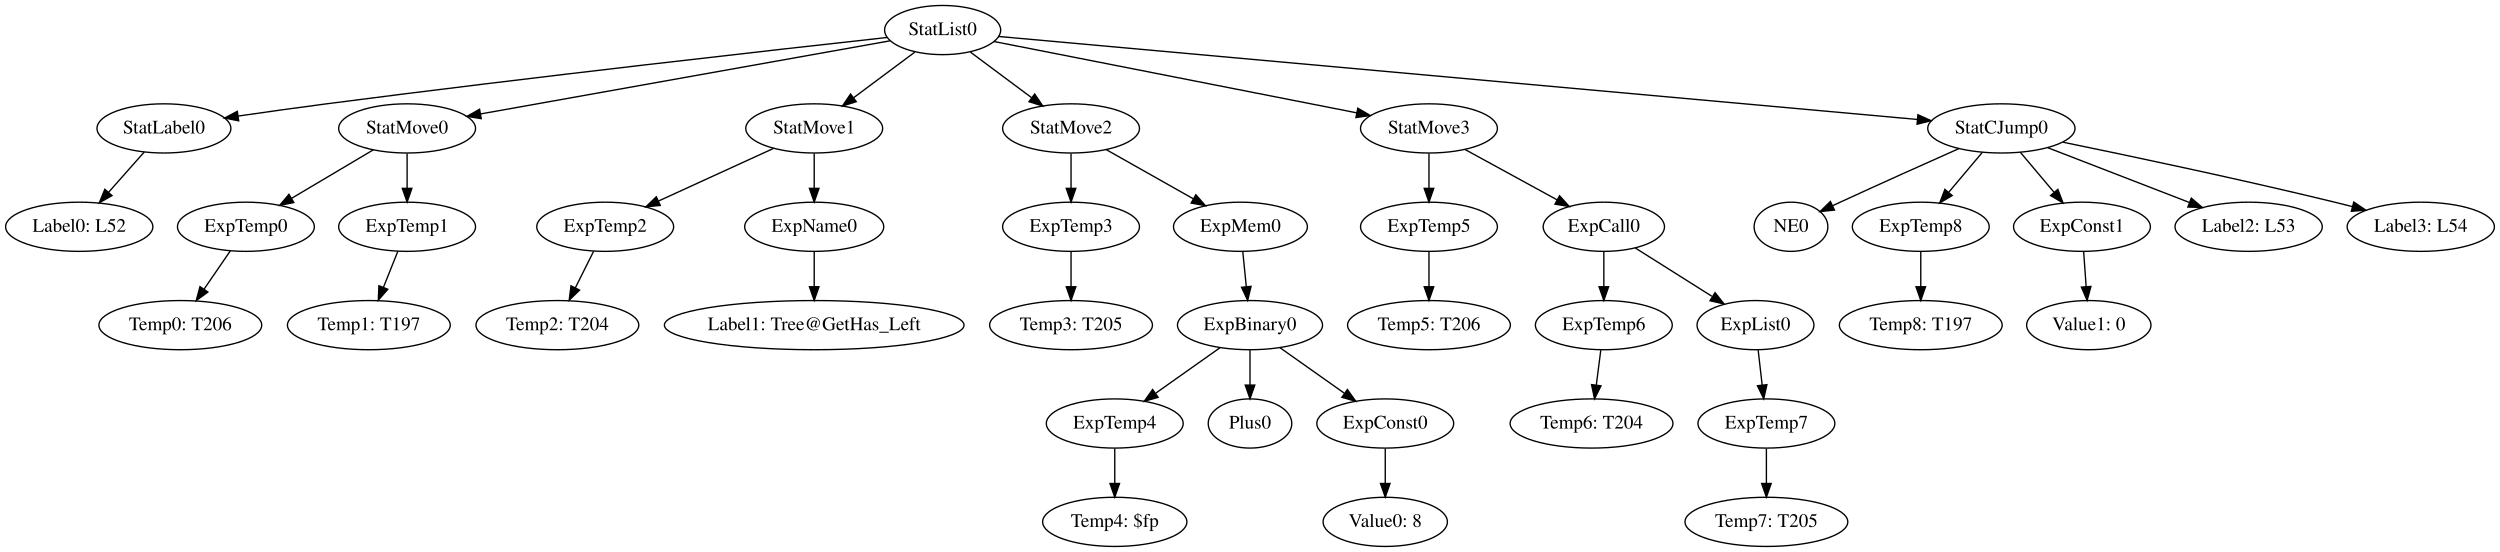
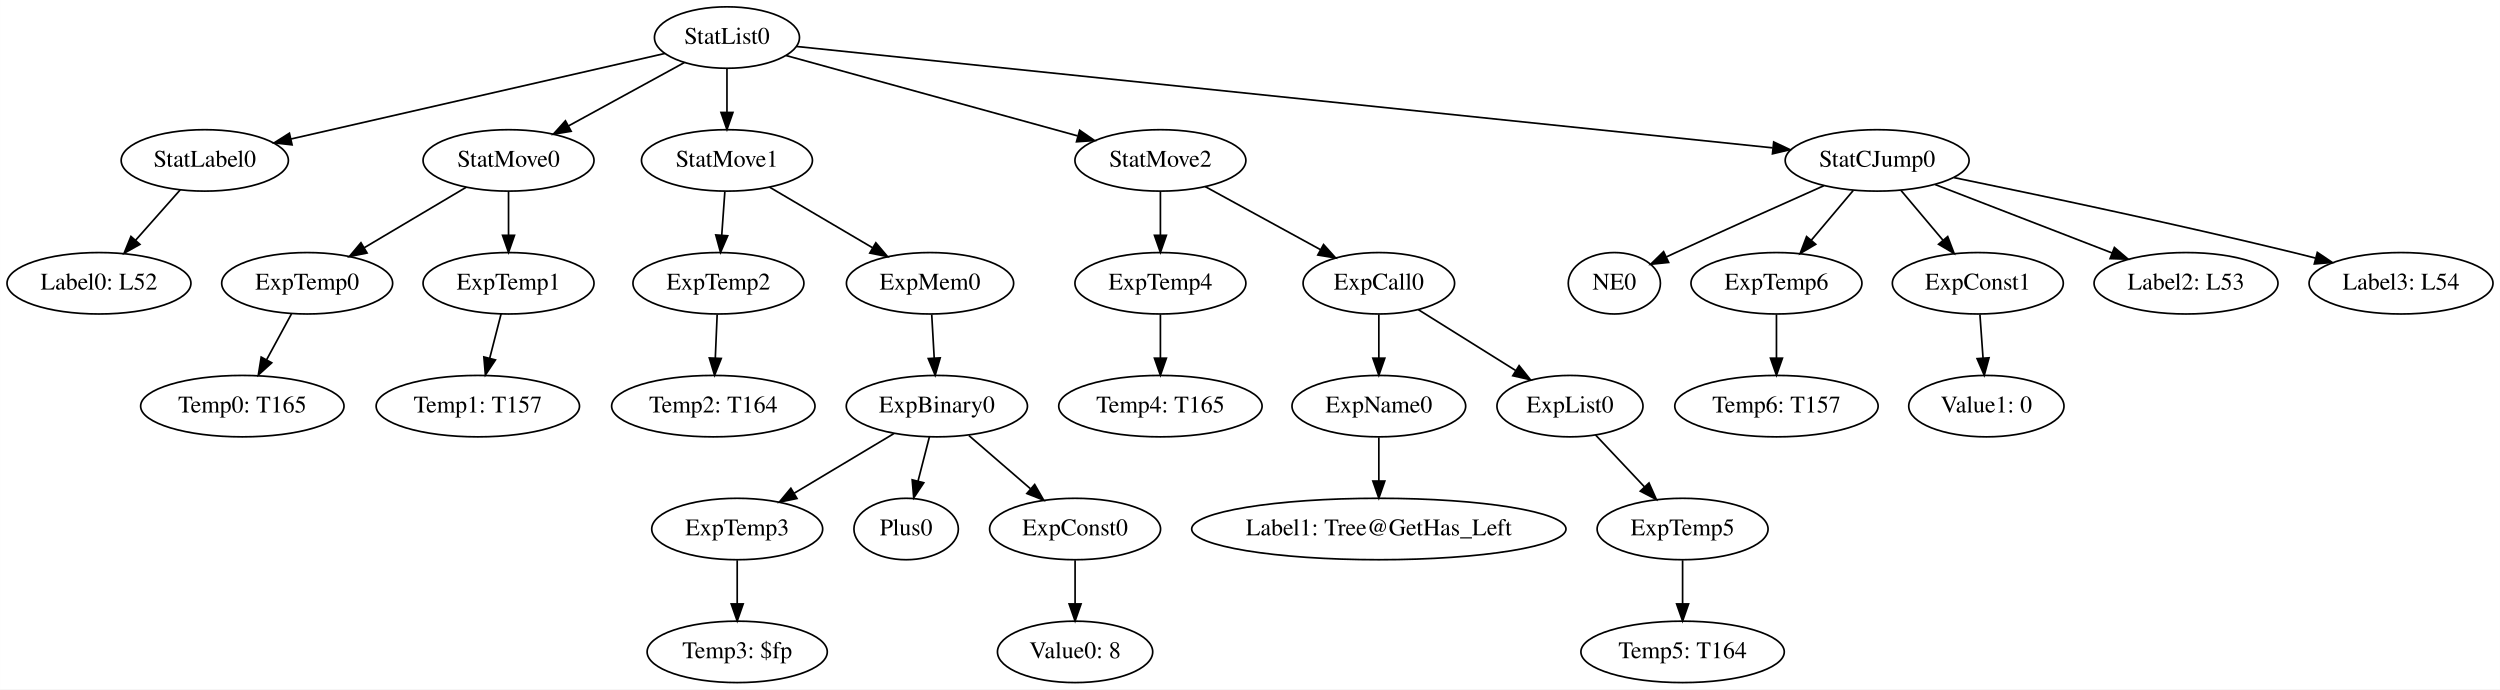
- <svg xmlns="http://www.w3.org/2000/svg" width="1830pt" height="404pt" viewBox="0.00 0.00 1829.89 404.00">
+ <svg xmlns="http://www.w3.org/2000/svg" width="1465pt" height="404pt" viewBox="0.00 0.00 1464.89 404.00">
  <g id="graph0" class="graph" transform="scale(1 1) rotate(0) translate(4 400)">
-     <polygon fill="white" stroke="none" points="-4,4 -4,-400 1825.89,-400 1825.89,4 -4,4" />
+     <polygon fill="white" stroke="none" points="-4,4 -4,-400 1460.89,-400 1460.89,4 -4,4" />
    <g id="node1" class="node">
-       <ellipse fill="none" stroke="black" cx="1519.95" cy="-234" rx="50.091" ry="18" />
-       <text text-anchor="middle" x="1519.95" y="-230.3" font-family="Times,serif" font-size="14.00">ExpConst1</text>
+       <ellipse fill="none" stroke="black" cx="1036.95" cy="-234" rx="50.091" ry="18" />
+       <text text-anchor="middle" x="1036.95" y="-230.3" font-family="Times,serif" font-size="14.00">ExpTemp6</text>
    </g>
    <g id="node2" class="node">
-       <ellipse fill="none" stroke="black" cx="1524.95" cy="-162" rx="45.492" ry="18" />
-       <text text-anchor="middle" x="1524.95" y="-158.3" font-family="Times,serif" font-size="14.00">Value1: 0</text>
+       <ellipse fill="none" stroke="black" cx="1036.95" cy="-162" rx="59.59" ry="18" />
+       <text text-anchor="middle" x="1036.95" y="-158.3" font-family="Times,serif" font-size="14.00">Temp6: T157</text>
    </g>
    <g id="edge1" class="edge">
-       <path fill="none" stroke="black" d="M1521.18,-215.697C1521.73,-207.983 1522.39,-198.712 1523.01,-190.112" />
-       <polygon fill="black" stroke="black" points="1526.5,-190.328 1523.72,-180.104 1519.52,-189.83 1526.5,-190.328" />
+       <path fill="none" stroke="black" d="M1036.95,-215.697C1036.95,-207.983 1036.95,-198.712 1036.95,-190.112" />
+       <polygon fill="black" stroke="black" points="1040.45,-190.104 1036.95,-180.104 1033.45,-190.104 1040.45,-190.104" />
    </g>
    <g id="node3" class="node">
-       <ellipse fill="none" stroke="black" cx="591.945" cy="-234" rx="50.892" ry="18" />
-       <text text-anchor="middle" x="591.945" y="-230.3" font-family="Times,serif" font-size="14.00">ExpName0</text>
+       <ellipse fill="none" stroke="black" cx="1095.95" cy="-306" rx="53.891" ry="18" />
+       <text text-anchor="middle" x="1095.95" y="-302.3" font-family="Times,serif" font-size="14.00">StatCJump0</text>
+     </g>
+     <g id="edge3" class="edge">
+       <path fill="none" stroke="black" d="M1081.96,-288.411C1074.62,-279.693 1065.47,-268.845 1057.35,-259.208" />
+       <polygon fill="black" stroke="black" points="1059.95,-256.861 1050.83,-251.47 1054.6,-261.372 1059.95,-256.861" />
    </g>
    <g id="node4" class="node">
-       <ellipse fill="none" stroke="black" cx="591.945" cy="-162" rx="109.681" ry="18" />
-       <text text-anchor="middle" x="591.945" y="-158.3" font-family="Times,serif" font-size="14.00">Label1: Tree@GetHas_Left</text>
+       <ellipse fill="none" stroke="black" cx="941.945" cy="-234" rx="27" ry="18" />
+       <text text-anchor="middle" x="941.945" y="-230.3" font-family="Times,serif" font-size="14.00">NE0</text>
    </g>
    <g id="edge2" class="edge">
-       <path fill="none" stroke="black" d="M591.945,-215.697C591.945,-207.983 591.945,-198.712 591.945,-190.112" />
-       <polygon fill="black" stroke="black" points="595.445,-190.104 591.945,-180.104 588.445,-190.104 595.445,-190.104" />
+       <path fill="none" stroke="black" d="M1064.82,-291.212C1040.98,-280.608 1007.32,-265.53 977.945,-252 976.156,-251.176 974.319,-250.324 972.467,-249.462" />
+       <polygon fill="black" stroke="black" points="973.774,-246.21 963.234,-245.135 970.804,-252.548 973.774,-246.21" />
    </g>
    <g id="node5" class="node">
-       <ellipse fill="none" stroke="black" cx="779.945" cy="-306" rx="50.091" ry="18" />
-       <text text-anchor="middle" x="779.945" y="-302.3" font-family="Times,serif" font-size="14.00">StatMove2</text>
+       <ellipse fill="none" stroke="black" cx="1154.95" cy="-234" rx="50.091" ry="18" />
+       <text text-anchor="middle" x="1154.95" y="-230.3" font-family="Times,serif" font-size="14.00">ExpConst1</text>
+     </g>
+     <g id="edge4" class="edge">
+       <path fill="none" stroke="black" d="M1109.93,-288.411C1117.28,-279.693 1126.42,-268.845 1134.54,-259.208" />
+       <polygon fill="black" stroke="black" points="1137.29,-261.372 1141.06,-251.47 1131.94,-256.861 1137.29,-261.372" />
    </g>
    <g id="node6" class="node">
-       <ellipse fill="none" stroke="black" cx="779.945" cy="-234" rx="50.091" ry="18" />
-       <text text-anchor="middle" x="779.945" y="-230.3" font-family="Times,serif" font-size="14.00">ExpTemp3</text>
-     </g>
-     <g id="edge3" class="edge">
-       <path fill="none" stroke="black" d="M779.945,-287.697C779.945,-279.983 779.945,-270.712 779.945,-262.112" />
-       <polygon fill="black" stroke="black" points="783.445,-262.104 779.945,-252.104 776.445,-262.104 783.445,-262.104" />
+       <ellipse fill="none" stroke="black" cx="1276.95" cy="-234" rx="53.891" ry="18" />
+       <text text-anchor="middle" x="1276.95" y="-230.3" font-family="Times,serif" font-size="14.00">Label2: L53</text>
+     </g>
+     <g id="edge5" class="edge">
+       <path fill="none" stroke="black" d="M1129.99,-291.834C1159.32,-280.492 1201.81,-264.057 1233.57,-251.776" />
+       <polygon fill="black" stroke="black" points="1234.99,-254.979 1243.05,-248.107 1232.46,-248.45 1234.99,-254.979" />
    </g>
    <g id="node7" class="node">
-       <ellipse fill="none" stroke="black" cx="903.945" cy="-234" rx="48.993" ry="18" />
-       <text text-anchor="middle" x="903.945" y="-230.3" font-family="Times,serif" font-size="14.00">ExpMem0</text>
-     </g>
-     <g id="edge4" class="edge">
-       <path fill="none" stroke="black" d="M805.638,-290.496C824.093,-280.078 849.175,-265.919 869.384,-254.51" />
-       <polygon fill="black" stroke="black" points="871.298,-257.449 878.285,-249.485 867.856,-251.354 871.298,-257.449" />
+       <ellipse fill="none" stroke="black" cx="1402.95" cy="-234" rx="53.891" ry="18" />
+       <text text-anchor="middle" x="1402.95" y="-230.3" font-family="Times,serif" font-size="14.00">Label3: L54</text>
+     </g>
+     <g id="edge6" class="edge">
+       <path fill="none" stroke="black" d="M1141.07,-295.898C1190.16,-285.834 1270.87,-268.811 1339.95,-252 1344.09,-250.99 1348.39,-249.91 1352.69,-248.801" />
+       <polygon fill="black" stroke="black" points="1353.9,-252.101 1362.69,-246.181 1352.13,-245.329 1353.9,-252.101" />
+     </g>
+     <g id="node35" class="node">
+       <ellipse fill="none" stroke="black" cx="1159.95" cy="-162" rx="45.492" ry="18" />
+       <text text-anchor="middle" x="1159.95" y="-158.3" font-family="Times,serif" font-size="14.00">Value1: 0</text>
+     </g>
+     <g id="edge32" class="edge">
+       <path fill="none" stroke="black" d="M1156.18,-215.697C1156.73,-207.983 1157.39,-198.712 1158.01,-190.112" />
+       <polygon fill="black" stroke="black" points="1161.5,-190.328 1158.72,-180.104 1154.52,-189.83 1161.5,-190.328" />
+     </g>
+     <g id="node8" class="node">
+       <ellipse fill="none" stroke="black" cx="915.945" cy="-162" rx="42.793" ry="18" />
+       <text text-anchor="middle" x="915.945" y="-158.3" font-family="Times,serif" font-size="14.00">ExpList0</text>
+     </g>
+     <g id="node9" class="node">
+       <ellipse fill="none" stroke="black" cx="981.945" cy="-90" rx="50.091" ry="18" />
+       <text text-anchor="middle" x="981.945" y="-86.3" font-family="Times,serif" font-size="14.00">ExpTemp5</text>
+     </g>
+     <g id="edge7" class="edge">
+       <path fill="none" stroke="black" d="M930.922,-145.116C939.408,-136.116 950.188,-124.682 959.65,-114.646" />
+       <polygon fill="black" stroke="black" points="962.256,-116.984 966.57,-107.307 957.163,-112.182 962.256,-116.984" />
    </g>
    <g id="node10" class="node">
-       <ellipse fill="none" stroke="black" cx="779.945" cy="-162" rx="59.59" ry="18" />
-       <text text-anchor="middle" x="779.945" y="-158.3" font-family="Times,serif" font-size="14.00">Temp3: T205</text>
-     </g>
-     <g id="edge6" class="edge">
-       <path fill="none" stroke="black" d="M779.945,-215.697C779.945,-207.983 779.945,-198.712 779.945,-190.112" />
-       <polygon fill="black" stroke="black" points="783.445,-190.104 779.945,-180.104 776.445,-190.104 783.445,-190.104" />
-     </g>
-     <g id="node28" class="node">
-       <ellipse fill="none" stroke="black" cx="910.945" cy="-162" rx="53.091" ry="18" />
-       <text text-anchor="middle" x="910.945" y="-158.3" font-family="Times,serif" font-size="14.00">ExpBinary0</text>
-     </g>
-     <g id="edge25" class="edge">
-       <path fill="none" stroke="black" d="M905.676,-215.697C906.447,-207.983 907.374,-198.712 908.234,-190.112" />
-       <polygon fill="black" stroke="black" points="911.722,-190.403 909.235,-180.104 904.757,-189.706 911.722,-190.403" />
-     </g>
-     <g id="node8" class="node">
-       <ellipse fill="none" stroke="black" cx="438.945" cy="-234" rx="50.091" ry="18" />
-       <text text-anchor="middle" x="438.945" y="-230.3" font-family="Times,serif" font-size="14.00">ExpTemp2</text>
-     </g>
-     <g id="node9" class="node">
-       <ellipse fill="none" stroke="black" cx="403.945" cy="-162" rx="59.59" ry="18" />
-       <text text-anchor="middle" x="403.945" y="-158.3" font-family="Times,serif" font-size="14.00">Temp2: T204</text>
-     </g>
-     <g id="edge5" class="edge">
-       <path fill="none" stroke="black" d="M430.473,-216.055C426.449,-208.007 421.548,-198.205 417.058,-189.226" />
-       <polygon fill="black" stroke="black" points="420.186,-187.654 412.583,-180.275 413.925,-190.785 420.186,-187.654" />
+       <ellipse fill="none" stroke="black" cx="981.945" cy="-18" rx="59.59" ry="18" />
+       <text text-anchor="middle" x="981.945" y="-14.3" font-family="Times,serif" font-size="14.00">Temp5: T164</text>
+     </g>
+     <g id="edge8" class="edge">
+       <path fill="none" stroke="black" d="M981.945,-71.697C981.945,-63.983 981.945,-54.712 981.945,-46.112" />
+       <polygon fill="black" stroke="black" points="985.445,-46.104 981.945,-36.104 978.445,-46.104 985.445,-46.104" />
    </g>
    <g id="node11" class="node">
-       <ellipse fill="none" stroke="black" cx="115.945" cy="-306" rx="48.993" ry="18" />
-       <text text-anchor="middle" x="115.945" y="-302.3" font-family="Times,serif" font-size="14.00">StatLabel0</text>
+       <ellipse fill="none" stroke="black" cx="803.945" cy="-162" rx="50.892" ry="18" />
+       <text text-anchor="middle" x="803.945" y="-158.3" font-family="Times,serif" font-size="14.00">ExpName0</text>
    </g>
    <g id="node12" class="node">
-       <ellipse fill="none" stroke="black" cx="53.945" cy="-234" rx="53.891" ry="18" />
-       <text text-anchor="middle" x="53.945" y="-230.3" font-family="Times,serif" font-size="14.00">Label0: L52</text>
-     </g>
-     <g id="edge7" class="edge">
-       <path fill="none" stroke="black" d="M101.565,-288.765C93.775,-279.969 83.996,-268.928 75.33,-259.144" />
-       <polygon fill="black" stroke="black" points="77.928,-256.799 68.678,-251.633 72.688,-261.44 77.928,-256.799" />
+       <ellipse fill="none" stroke="black" cx="803.945" cy="-90" rx="109.681" ry="18" />
+       <text text-anchor="middle" x="803.945" y="-86.3" font-family="Times,serif" font-size="14.00">Label1: Tree@GetHas_Left</text>
+     </g>
+     <g id="edge9" class="edge">
+       <path fill="none" stroke="black" d="M803.945,-143.697C803.945,-135.983 803.945,-126.712 803.945,-118.112" />
+       <polygon fill="black" stroke="black" points="807.445,-118.104 803.945,-108.104 800.445,-118.104 807.445,-118.104" />
    </g>
    <g id="node13" class="node">
-       <ellipse fill="none" stroke="black" cx="685.945" cy="-378" rx="42.494" ry="18" />
-       <text text-anchor="middle" x="685.945" y="-374.3" font-family="Times,serif" font-size="14.00">StatList0</text>
+       <ellipse fill="none" stroke="black" cx="803.945" cy="-234" rx="44.393" ry="18" />
+       <text text-anchor="middle" x="803.945" y="-230.3" font-family="Times,serif" font-size="14.00">ExpCall0</text>
    </g>
    <g id="edge11" class="edge">
-       <path fill="none" stroke="black" d="M706.342,-361.811C719.432,-352.063 736.627,-339.258 751.105,-328.477" />
-       <polygon fill="black" stroke="black" points="753.334,-331.181 759.264,-322.401 749.153,-325.567 753.334,-331.181" />
-     </g>
-     <g id="edge8" class="edge">
-       <path fill="none" stroke="black" d="M645.476,-372.586C566.476,-363.895 386.219,-343.691 234.945,-324 213.789,-321.246 190.553,-317.981 170.272,-315.052" />
-       <polygon fill="black" stroke="black" points="170.669,-311.573 160.27,-313.6 169.664,-318.5 170.669,-311.573" />
+       <path fill="none" stroke="black" d="M827.152,-218.496C843.671,-208.172 866.067,-194.174 884.234,-182.819" />
+       <polygon fill="black" stroke="black" points="886.143,-185.753 892.768,-177.485 882.433,-179.818 886.143,-185.753" />
+     </g>
+     <g id="edge10" class="edge">
+       <path fill="none" stroke="black" d="M803.945,-215.697C803.945,-207.983 803.945,-198.712 803.945,-190.112" />
+       <polygon fill="black" stroke="black" points="807.445,-190.104 803.945,-180.104 800.445,-190.104 807.445,-190.104" />
    </g>
    <g id="node14" class="node">
+       <ellipse fill="none" stroke="black" cx="675.945" cy="-234" rx="50.091" ry="18" />
+       <text text-anchor="middle" x="675.945" y="-230.3" font-family="Times,serif" font-size="14.00">ExpTemp4</text>
+     </g>
+     <g id="node15" class="node">
+       <ellipse fill="none" stroke="black" cx="675.945" cy="-162" rx="59.59" ry="18" />
+       <text text-anchor="middle" x="675.945" y="-158.3" font-family="Times,serif" font-size="14.00">Temp4: T165</text>
+     </g>
+     <g id="edge12" class="edge">
+       <path fill="none" stroke="black" d="M675.945,-215.697C675.945,-207.983 675.945,-198.712 675.945,-190.112" />
+       <polygon fill="black" stroke="black" points="679.445,-190.104 675.945,-180.104 672.445,-190.104 679.445,-190.104" />
+     </g>
+     <g id="node16" class="node">
+       <ellipse fill="none" stroke="black" cx="540.945" cy="-234" rx="48.993" ry="18" />
+       <text text-anchor="middle" x="540.945" y="-230.3" font-family="Times,serif" font-size="14.00">ExpMem0</text>
+     </g>
+     <g id="node17" class="node">
+       <ellipse fill="none" stroke="black" cx="544.945" cy="-162" rx="53.091" ry="18" />
+       <text text-anchor="middle" x="544.945" y="-158.3" font-family="Times,serif" font-size="14.00">ExpBinary0</text>
+     </g>
+     <g id="edge13" class="edge">
+       <path fill="none" stroke="black" d="M541.934,-215.697C542.375,-207.983 542.905,-198.712 543.396,-190.112" />
+       <polygon fill="black" stroke="black" points="546.892,-190.288 543.968,-180.104 539.903,-189.888 546.892,-190.288" />
+     </g>
+     <g id="node21" class="node">
+       <ellipse fill="none" stroke="black" cx="427.945" cy="-90" rx="50.091" ry="18" />
+       <text text-anchor="middle" x="427.945" y="-86.3" font-family="Times,serif" font-size="14.00">ExpTemp3</text>
+     </g>
+     <g id="edge16" class="edge">
+       <path fill="none" stroke="black" d="M519.846,-145.983C502.766,-135.764 479.973,-122.128 461.36,-110.992" />
+       <polygon fill="black" stroke="black" points="462.98,-107.882 452.602,-105.752 459.386,-113.889 462.98,-107.882" />
+     </g>
+     <g id="node22" class="node">
+       <ellipse fill="none" stroke="black" cx="526.945" cy="-90" rx="30.595" ry="18" />
+       <text text-anchor="middle" x="526.945" y="-86.3" font-family="Times,serif" font-size="14.00">Plus0</text>
+     </g>
+     <g id="edge17" class="edge">
+       <path fill="none" stroke="black" d="M540.588,-144.055C538.584,-136.261 536.157,-126.822 533.908,-118.079" />
+       <polygon fill="black" stroke="black" points="537.268,-117.089 531.387,-108.275 530.488,-118.832 537.268,-117.089" />
+     </g>
+     <g id="node23" class="node">
+       <ellipse fill="none" stroke="black" cx="625.945" cy="-90" rx="50.091" ry="18" />
+       <text text-anchor="middle" x="625.945" y="-86.3" font-family="Times,serif" font-size="14.00">ExpConst0</text>
+     </g>
+     <g id="edge18" class="edge">
+       <path fill="none" stroke="black" d="M563.732,-144.765C574.44,-135.511 588.023,-123.772 599.764,-113.626" />
+       <polygon fill="black" stroke="black" points="602.262,-116.093 607.54,-106.906 597.685,-110.796 602.262,-116.093" />
+     </g>
+     <g id="node18" class="node">
      <ellipse fill="none" stroke="black" cx="293.945" cy="-306" rx="50.091" ry="18" />
      <text text-anchor="middle" x="293.945" y="-302.3" font-family="Times,serif" font-size="14.00">StatMove0</text>
    </g>
-     <g id="edge9" class="edge">
-       <path fill="none" stroke="black" d="M647.645,-370.161C577.44,-357.624 427.993,-330.937 347.669,-316.594" />
-       <polygon fill="black" stroke="black" points="348.213,-313.135 337.754,-314.823 346.983,-320.026 348.213,-313.135" />
-     </g>
-     <g id="node15" class="node">
-       <ellipse fill="none" stroke="black" cx="591.945" cy="-306" rx="50.091" ry="18" />
-       <text text-anchor="middle" x="591.945" y="-302.3" font-family="Times,serif" font-size="14.00">StatMove1</text>
-     </g>
-     <g id="edge10" class="edge">
-       <path fill="none" stroke="black" d="M665.549,-361.811C652.459,-352.063 635.264,-339.258 620.786,-328.477" />
-       <polygon fill="black" stroke="black" points="622.738,-325.567 612.627,-322.401 618.557,-331.181 622.738,-325.567" />
-     </g>
-     <g id="node16" class="node">
-       <ellipse fill="none" stroke="black" cx="1041.95" cy="-306" rx="50.091" ry="18" />
-       <text text-anchor="middle" x="1041.95" y="-302.3" font-family="Times,serif" font-size="14.00">StatMove3</text>
-     </g>
-     <g id="edge12" class="edge">
-       <path fill="none" stroke="black" d="M723.371,-369.641C786.967,-357.136 916.293,-331.707 989.093,-317.392" />
-       <polygon fill="black" stroke="black" points="989.84,-320.812 998.977,-315.449 988.49,-313.944 989.84,-320.812" />
-     </g>
-     <g id="node17" class="node">
-       <ellipse fill="none" stroke="black" cx="1460.95" cy="-306" rx="53.891" ry="18" />
-       <text text-anchor="middle" x="1460.95" y="-302.3" font-family="Times,serif" font-size="14.00">StatCJump0</text>
-     </g>
-     <g id="edge13" class="edge">
-       <path fill="none" stroke="black" d="M726.793,-373.311C854.511,-361.775 1246.84,-326.338 1399.38,-312.561" />
-       <polygon fill="black" stroke="black" points="1399.86,-316.031 1409.51,-311.646 1399.23,-309.06 1399.86,-316.031" />
-     </g>
-     <g id="node18" class="node">
+     <g id="node19" class="node">
      <ellipse fill="none" stroke="black" cx="175.945" cy="-234" rx="50.091" ry="18" />
      <text text-anchor="middle" x="175.945" y="-230.3" font-family="Times,serif" font-size="14.00">ExpTemp0</text>
    </g>
-     <g id="edge15" class="edge">
+     <g id="edge14" class="edge">
      <path fill="none" stroke="black" d="M269.209,-290.326C251.823,-280.012 228.363,-266.095 209.322,-254.8" />
      <polygon fill="black" stroke="black" points="211.036,-251.747 200.649,-249.655 207.464,-257.767 211.036,-251.747" />
    </g>
    <g id="node20" class="node">
      <ellipse fill="none" stroke="black" cx="293.945" cy="-234" rx="50.091" ry="18" />
      <text text-anchor="middle" x="293.945" y="-230.3" font-family="Times,serif" font-size="14.00">ExpTemp1</text>
    </g>
-     <g id="edge16" class="edge">
+     <g id="edge15" class="edge">
      <path fill="none" stroke="black" d="M293.945,-287.697C293.945,-279.983 293.945,-270.712 293.945,-262.112" />
      <polygon fill="black" stroke="black" points="297.445,-262.104 293.945,-252.104 290.445,-262.104 297.445,-262.104" />
    </g>
+     <g id="node24" class="node">
+       <ellipse fill="none" stroke="black" cx="137.945" cy="-162" rx="59.59" ry="18" />
+       <text text-anchor="middle" x="137.945" y="-158.3" font-family="Times,serif" font-size="14.00">Temp0: T165</text>
+     </g>
+     <g id="edge19" class="edge">
+       <path fill="none" stroke="black" d="M166.746,-216.055C162.377,-208.007 157.056,-198.205 152.182,-189.226" />
+       <polygon fill="black" stroke="black" points="155.17,-187.394 147.323,-180.275 149.018,-190.734 155.17,-187.394" />
+     </g>
+     <g id="node34" class="node">
+       <ellipse fill="none" stroke="black" cx="275.945" cy="-162" rx="59.59" ry="18" />
+       <text text-anchor="middle" x="275.945" y="-158.3" font-family="Times,serif" font-size="14.00">Temp1: T157</text>
+     </g>
+     <g id="edge31" class="edge">
+       <path fill="none" stroke="black" d="M289.588,-216.055C287.584,-208.261 285.157,-198.822 282.908,-190.079" />
+       <polygon fill="black" stroke="black" points="286.268,-189.089 280.387,-180.275 279.488,-190.832 286.268,-189.089" />
+     </g>
+     <g id="node32" class="node">
+       <ellipse fill="none" stroke="black" cx="427.945" cy="-18" rx="52.791" ry="18" />
+       <text text-anchor="middle" x="427.945" y="-14.3" font-family="Times,serif" font-size="14.00">Temp3: $fp</text>
+     </g>
+     <g id="edge29" class="edge">
+       <path fill="none" stroke="black" d="M427.945,-71.697C427.945,-63.983 427.945,-54.712 427.945,-46.112" />
+       <polygon fill="black" stroke="black" points="431.445,-46.104 427.945,-36.104 424.445,-46.104 431.445,-46.104" />
+     </g>
+     <g id="node33" class="node">
+       <ellipse fill="none" stroke="black" cx="625.945" cy="-18" rx="45.492" ry="18" />
+       <text text-anchor="middle" x="625.945" y="-14.3" font-family="Times,serif" font-size="14.00">Value0: 8</text>
+     </g>
+     <g id="edge30" class="edge">
+       <path fill="none" stroke="black" d="M625.945,-71.697C625.945,-63.983 625.945,-54.712 625.945,-46.112" />
+       <polygon fill="black" stroke="black" points="629.445,-46.104 625.945,-36.104 622.445,-46.104 629.445,-46.104" />
+     </g>
+     <g id="node25" class="node">
+       <ellipse fill="none" stroke="black" cx="421.945" cy="-378" rx="42.494" ry="18" />
+       <text text-anchor="middle" x="421.945" y="-374.3" font-family="Times,serif" font-size="14.00">StatList0</text>
+     </g>
+     <g id="edge24" class="edge">
+       <path fill="none" stroke="black" d="M462.589,-372.779C576.454,-360.953 899.09,-327.445 1034.7,-313.36" />
+       <polygon fill="black" stroke="black" points="1035.33,-316.814 1044.92,-312.3 1034.61,-309.852 1035.33,-316.814" />
+     </g>
+     <g id="edge21" class="edge">
+       <path fill="none" stroke="black" d="M396.962,-363.337C377.609,-352.754 350.559,-337.961 329.034,-326.189" />
+       <polygon fill="black" stroke="black" points="330.639,-323.078 320.186,-321.35 327.28,-329.219 330.639,-323.078" />
+     </g>
+     <g id="node26" class="node">
+       <ellipse fill="none" stroke="black" cx="115.945" cy="-306" rx="48.993" ry="18" />
+       <text text-anchor="middle" x="115.945" y="-302.3" font-family="Times,serif" font-size="14.00">StatLabel0</text>
+     </g>
+     <g id="edge20" class="edge">
+       <path fill="none" stroke="black" d="M385.641,-368.695C331.204,-356.242 228.242,-332.689 166.487,-318.562" />
+       <polygon fill="black" stroke="black" points="167.101,-315.112 156.572,-316.294 165.54,-321.936 167.101,-315.112" />
+     </g>
+     <g id="node27" class="node">
+       <ellipse fill="none" stroke="black" cx="421.945" cy="-306" rx="50.091" ry="18" />
+       <text text-anchor="middle" x="421.945" y="-302.3" font-family="Times,serif" font-size="14.00">StatMove1</text>
+     </g>
+     <g id="edge22" class="edge">
+       <path fill="none" stroke="black" d="M421.945,-359.697C421.945,-351.983 421.945,-342.712 421.945,-334.112" />
+       <polygon fill="black" stroke="black" points="425.445,-334.104 421.945,-324.104 418.445,-334.104 425.445,-334.104" />
+     </g>
+     <g id="node28" class="node">
+       <ellipse fill="none" stroke="black" cx="675.945" cy="-306" rx="50.091" ry="18" />
+       <text text-anchor="middle" x="675.945" y="-302.3" font-family="Times,serif" font-size="14.00">StatMove2</text>
+     </g>
+     <g id="edge23" class="edge">
+       <path fill="none" stroke="black" d="M456.465,-367.487C500.626,-355.316 577.37,-334.166 627.403,-320.378" />
+       <polygon fill="black" stroke="black" points="628.634,-323.669 637.344,-317.638 626.774,-316.921 628.634,-323.669" />
+     </g>
+     <g id="node29" class="node">
+       <ellipse fill="none" stroke="black" cx="53.945" cy="-234" rx="53.891" ry="18" />
+       <text text-anchor="middle" x="53.945" y="-230.3" font-family="Times,serif" font-size="14.00">Label0: L52</text>
+     </g>
+     <g id="edge25" class="edge">
+       <path fill="none" stroke="black" d="M101.565,-288.765C93.775,-279.969 83.996,-268.928 75.33,-259.144" />
+       <polygon fill="black" stroke="black" points="77.928,-256.799 68.678,-251.633 72.688,-261.44 77.928,-256.799" />
+     </g>
+     <g id="edge34" class="edge">
+       <path fill="none" stroke="black" d="M446.892,-290.326C464.425,-280.012 488.083,-266.095 507.286,-254.8" />
+       <polygon fill="black" stroke="black" points="509.187,-257.742 516.032,-249.655 505.638,-251.708 509.187,-257.742" />
+     </g>
+     <g id="node30" class="node">
+       <ellipse fill="none" stroke="black" cx="416.945" cy="-234" rx="50.091" ry="18" />
+       <text text-anchor="middle" x="416.945" y="-230.3" font-family="Times,serif" font-size="14.00">ExpTemp2</text>
+     </g>
    <g id="edge33" class="edge">
-       <path fill="none" stroke="black" d="M591.945,-287.697C591.945,-279.983 591.945,-270.712 591.945,-262.112" />
-       <polygon fill="black" stroke="black" points="595.445,-262.104 591.945,-252.104 588.445,-262.104 595.445,-262.104" />
-     </g>
-     <g id="edge32" class="edge">
-       <path fill="none" stroke="black" d="M562.082,-291.337C538.072,-280.352 504.15,-264.832 477.988,-252.863" />
-       <polygon fill="black" stroke="black" points="479.283,-249.606 468.733,-248.628 476.37,-255.972 479.283,-249.606" />
-     </g>
-     <g id="node25" class="node">
-       <ellipse fill="none" stroke="black" cx="1169.95" cy="-234" rx="44.393" ry="18" />
-       <text text-anchor="middle" x="1169.95" y="-230.3" font-family="Times,serif" font-size="14.00">ExpCall0</text>
-     </g>
-     <g id="edge29" class="edge">
-       <path fill="none" stroke="black" d="M1068.16,-290.666C1087.65,-280.004 1114.44,-265.356 1135.64,-253.762" />
-       <polygon fill="black" stroke="black" points="1137.55,-256.707 1144.64,-248.838 1134.19,-250.566 1137.55,-256.707" />
-     </g>
-     <g id="node33" class="node">
-       <ellipse fill="none" stroke="black" cx="1041.95" cy="-234" rx="50.091" ry="18" />
-       <text text-anchor="middle" x="1041.95" y="-230.3" font-family="Times,serif" font-size="14.00">ExpTemp5</text>
+       <path fill="none" stroke="black" d="M420.709,-287.697C420.158,-279.983 419.496,-270.712 418.882,-262.112" />
+       <polygon fill="black" stroke="black" points="422.371,-261.83 418.167,-252.104 415.388,-262.328 422.371,-261.83" />
+     </g>
+     <g id="edge27" class="edge">
+       <path fill="none" stroke="black" d="M702.157,-290.666C721.653,-280.004 748.438,-265.356 769.638,-253.762" />
+       <polygon fill="black" stroke="black" points="771.547,-256.707 778.641,-248.838 768.188,-250.566 771.547,-256.707" />
+     </g>
+     <g id="edge26" class="edge">
+       <path fill="none" stroke="black" d="M675.945,-287.697C675.945,-279.983 675.945,-270.712 675.945,-262.112" />
+       <polygon fill="black" stroke="black" points="679.445,-262.104 675.945,-252.104 672.445,-262.104 679.445,-262.104" />
+     </g>
+     <g id="node31" class="node">
+       <ellipse fill="none" stroke="black" cx="413.945" cy="-162" rx="59.59" ry="18" />
+       <text text-anchor="middle" x="413.945" y="-158.3" font-family="Times,serif" font-size="14.00">Temp2: T164</text>
    </g>
    <g id="edge28" class="edge">
-       <path fill="none" stroke="black" d="M1041.95,-287.697C1041.95,-279.983 1041.95,-270.712 1041.95,-262.112" />
-       <polygon fill="black" stroke="black" points="1045.45,-262.104 1041.95,-252.104 1038.45,-262.104 1045.45,-262.104" />
-     </g>
-     <g id="edge37" class="edge">
-       <path fill="none" stroke="black" d="M1474.93,-288.411C1482.28,-279.693 1491.42,-268.845 1499.54,-259.208" />
-       <polygon fill="black" stroke="black" points="1502.29,-261.372 1506.06,-251.47 1496.94,-256.861 1502.29,-261.372" />
-     </g>
-     <g id="node36" class="node">
-       <ellipse fill="none" stroke="black" cx="1401.95" cy="-234" rx="50.091" ry="18" />
-       <text text-anchor="middle" x="1401.95" y="-230.3" font-family="Times,serif" font-size="14.00">ExpTemp8</text>
-     </g>
-     <g id="edge36" class="edge">
-       <path fill="none" stroke="black" d="M1446.96,-288.411C1439.62,-279.693 1430.47,-268.845 1422.35,-259.208" />
-       <polygon fill="black" stroke="black" points="1424.95,-256.861 1415.83,-251.47 1419.6,-261.372 1424.95,-256.861" />
-     </g>
-     <g id="node38" class="node">
-       <ellipse fill="none" stroke="black" cx="1306.95" cy="-234" rx="27" ry="18" />
-       <text text-anchor="middle" x="1306.95" y="-230.3" font-family="Times,serif" font-size="14.00">NE0</text>
-     </g>
-     <g id="edge35" class="edge">
-       <path fill="none" stroke="black" d="M1429.82,-291.212C1405.98,-280.608 1372.32,-265.53 1342.95,-252 1341.16,-251.176 1339.32,-250.324 1337.47,-249.462" />
-       <polygon fill="black" stroke="black" points="1338.77,-246.21 1328.23,-245.135 1335.8,-252.548 1338.77,-246.21" />
-     </g>
-     <g id="node39" class="node">
-       <ellipse fill="none" stroke="black" cx="1641.95" cy="-234" rx="53.891" ry="18" />
-       <text text-anchor="middle" x="1641.95" y="-230.3" font-family="Times,serif" font-size="14.00">Label2: L53</text>
-     </g>
-     <g id="edge38" class="edge">
-       <path fill="none" stroke="black" d="M1494.99,-291.834C1524.32,-280.492 1566.81,-264.057 1598.57,-251.776" />
-       <polygon fill="black" stroke="black" points="1599.99,-254.979 1608.05,-248.107 1597.46,-248.45 1599.99,-254.979" />
-     </g>
-     <g id="node40" class="node">
-       <ellipse fill="none" stroke="black" cx="1767.95" cy="-234" rx="53.891" ry="18" />
-       <text text-anchor="middle" x="1767.95" y="-230.3" font-family="Times,serif" font-size="14.00">Label3: L54</text>
-     </g>
-     <g id="edge39" class="edge">
-       <path fill="none" stroke="black" d="M1506.07,-295.898C1555.16,-285.834 1635.87,-268.811 1704.95,-252 1709.09,-250.99 1713.39,-249.91 1717.69,-248.801" />
-       <polygon fill="black" stroke="black" points="1718.9,-252.101 1727.69,-246.181 1717.13,-245.329 1718.9,-252.101" />
-     </g>
-     <g id="node19" class="node">
-       <ellipse fill="none" stroke="black" cx="127.945" cy="-162" rx="59.59" ry="18" />
-       <text text-anchor="middle" x="127.945" y="-158.3" font-family="Times,serif" font-size="14.00">Temp0: T206</text>
-     </g>
-     <g id="edge14" class="edge">
-       <path fill="none" stroke="black" d="M164.57,-216.411C158.855,-208.077 151.806,-197.797 145.423,-188.488" />
-       <polygon fill="black" stroke="black" points="148.114,-186.224 139.572,-179.956 142.341,-190.183 148.114,-186.224" />
-     </g>
-     <g id="node32" class="node">
-       <ellipse fill="none" stroke="black" cx="265.945" cy="-162" rx="59.59" ry="18" />
-       <text text-anchor="middle" x="265.945" y="-158.3" font-family="Times,serif" font-size="14.00">Temp1: T197</text>
-     </g>
-     <g id="edge26" class="edge">
-       <path fill="none" stroke="black" d="M287.167,-216.055C284.016,-208.176 280.192,-198.617 276.663,-189.794" />
-       <polygon fill="black" stroke="black" points="279.819,-188.26 272.855,-180.275 273.32,-190.86 279.819,-188.26" />
-     </g>
-     <g id="node21" class="node">
-       <ellipse fill="none" stroke="black" cx="1288.95" cy="-90" rx="50.091" ry="18" />
-       <text text-anchor="middle" x="1288.95" y="-86.3" font-family="Times,serif" font-size="14.00">ExpTemp7</text>
-     </g>
-     <g id="node22" class="node">
-       <ellipse fill="none" stroke="black" cx="1288.95" cy="-18" rx="59.59" ry="18" />
-       <text text-anchor="middle" x="1288.95" y="-14.3" font-family="Times,serif" font-size="14.00">Temp7: T205</text>
-     </g>
-     <g id="edge17" class="edge">
-       <path fill="none" stroke="black" d="M1288.95,-71.697C1288.95,-63.983 1288.95,-54.712 1288.95,-46.112" />
-       <polygon fill="black" stroke="black" points="1292.45,-46.104 1288.95,-36.104 1285.45,-46.104 1292.45,-46.104" />
-     </g>
-     <g id="node23" class="node">
-       <ellipse fill="none" stroke="black" cx="811.945" cy="-90" rx="50.091" ry="18" />
-       <text text-anchor="middle" x="811.945" y="-86.3" font-family="Times,serif" font-size="14.00">ExpTemp4</text>
-     </g>
-     <g id="node24" class="node">
-       <ellipse fill="none" stroke="black" cx="811.945" cy="-18" rx="52.791" ry="18" />
-       <text text-anchor="middle" x="811.945" y="-14.3" font-family="Times,serif" font-size="14.00">Temp4: $fp</text>
-     </g>
-     <g id="edge18" class="edge">
-       <path fill="none" stroke="black" d="M811.945,-71.697C811.945,-63.983 811.945,-54.712 811.945,-46.112" />
-       <polygon fill="black" stroke="black" points="815.445,-46.104 811.945,-36.104 808.445,-46.104 815.445,-46.104" />
-     </g>
-     <g id="node26" class="node">
-       <ellipse fill="none" stroke="black" cx="1169.95" cy="-162" rx="50.091" ry="18" />
-       <text text-anchor="middle" x="1169.95" y="-158.3" font-family="Times,serif" font-size="14.00">ExpTemp6</text>
-     </g>
-     <g id="edge19" class="edge">
-       <path fill="none" stroke="black" d="M1169.95,-215.697C1169.95,-207.983 1169.95,-198.712 1169.95,-190.112" />
-       <polygon fill="black" stroke="black" points="1173.45,-190.104 1169.95,-180.104 1166.45,-190.104 1173.45,-190.104" />
-     </g>
-     <g id="node27" class="node">
-       <ellipse fill="none" stroke="black" cx="1280.95" cy="-162" rx="42.793" ry="18" />
-       <text text-anchor="middle" x="1280.95" y="-158.3" font-family="Times,serif" font-size="14.00">ExpList0</text>
-     </g>
-     <g id="edge20" class="edge">
-       <path fill="none" stroke="black" d="M1192.94,-218.496C1209.17,-208.266 1231.11,-194.428 1249.03,-183.13" />
-       <polygon fill="black" stroke="black" points="1251.38,-185.78 1257.98,-177.485 1247.65,-179.859 1251.38,-185.78" />
-     </g>
-     <g id="node35" class="node">
-       <ellipse fill="none" stroke="black" cx="1160.95" cy="-90" rx="59.59" ry="18" />
-       <text text-anchor="middle" x="1160.95" y="-86.3" font-family="Times,serif" font-size="14.00">Temp6: T204</text>
-     </g>
-     <g id="edge30" class="edge">
-       <path fill="none" stroke="black" d="M1167.72,-143.697C1166.73,-135.983 1165.54,-126.712 1164.43,-118.112" />
-       <polygon fill="black" stroke="black" points="1167.89,-117.576 1163.14,-108.104 1160.95,-118.469 1167.89,-117.576" />
-     </g>
-     <g id="edge31" class="edge">
-       <path fill="none" stroke="black" d="M1282.92,-143.697C1283.8,-135.983 1284.86,-126.712 1285.85,-118.112" />
-       <polygon fill="black" stroke="black" points="1289.33,-118.437 1286.99,-108.104 1282.38,-117.642 1289.33,-118.437" />
-     </g>
-     <g id="edge21" class="edge">
-       <path fill="none" stroke="black" d="M888.974,-145.465C875.164,-135.7 857.163,-122.972 842.036,-112.276" />
-       <polygon fill="black" stroke="black" points="843.7,-109.167 833.514,-106.251 839.659,-114.882 843.7,-109.167" />
-     </g>
-     <g id="node29" class="node">
-       <ellipse fill="none" stroke="black" cx="910.945" cy="-90" rx="30.595" ry="18" />
-       <text text-anchor="middle" x="910.945" y="-86.3" font-family="Times,serif" font-size="14.00">Plus0</text>
-     </g>
-     <g id="edge22" class="edge">
-       <path fill="none" stroke="black" d="M910.945,-143.697C910.945,-135.983 910.945,-126.712 910.945,-118.112" />
-       <polygon fill="black" stroke="black" points="914.445,-118.104 910.945,-108.104 907.445,-118.104 914.445,-118.104" />
-     </g>
-     <g id="node30" class="node">
-       <ellipse fill="none" stroke="black" cx="1009.95" cy="-90" rx="50.091" ry="18" />
-       <text text-anchor="middle" x="1009.95" y="-86.3" font-family="Times,serif" font-size="14.00">ExpConst0</text>
-     </g>
-     <g id="edge23" class="edge">
-       <path fill="none" stroke="black" d="M932.917,-145.465C946.726,-135.7 964.727,-122.972 979.855,-112.276" />
-       <polygon fill="black" stroke="black" points="982.231,-114.882 988.376,-106.251 978.19,-109.167 982.231,-114.882" />
-     </g>
-     <g id="node31" class="node">
-       <ellipse fill="none" stroke="black" cx="1009.95" cy="-18" rx="45.492" ry="18" />
-       <text text-anchor="middle" x="1009.95" y="-14.3" font-family="Times,serif" font-size="14.00">Value0: 8</text>
-     </g>
-     <g id="edge24" class="edge">
-       <path fill="none" stroke="black" d="M1009.95,-71.697C1009.95,-63.983 1009.95,-54.712 1009.95,-46.112" />
-       <polygon fill="black" stroke="black" points="1013.45,-46.104 1009.95,-36.104 1006.45,-46.104 1013.45,-46.104" />
-     </g>
-     <g id="node34" class="node">
-       <ellipse fill="none" stroke="black" cx="1041.95" cy="-162" rx="59.59" ry="18" />
-       <text text-anchor="middle" x="1041.95" y="-158.3" font-family="Times,serif" font-size="14.00">Temp5: T206</text>
-     </g>
-     <g id="edge27" class="edge">
-       <path fill="none" stroke="black" d="M1041.95,-215.697C1041.95,-207.983 1041.95,-198.712 1041.95,-190.112" />
-       <polygon fill="black" stroke="black" points="1045.45,-190.104 1041.95,-180.104 1038.45,-190.104 1045.45,-190.104" />
-     </g>
-     <g id="node37" class="node">
-       <ellipse fill="none" stroke="black" cx="1401.95" cy="-162" rx="59.59" ry="18" />
-       <text text-anchor="middle" x="1401.95" y="-158.3" font-family="Times,serif" font-size="14.00">Temp8: T197</text>
-     </g>
-     <g id="edge34" class="edge">
-       <path fill="none" stroke="black" d="M1401.95,-215.697C1401.95,-207.983 1401.95,-198.712 1401.95,-190.112" />
-       <polygon fill="black" stroke="black" points="1405.45,-190.104 1401.95,-180.104 1398.45,-190.104 1405.45,-190.104" />
+       <path fill="none" stroke="black" d="M416.204,-215.697C415.873,-207.983 415.476,-198.712 415.107,-190.112" />
+       <polygon fill="black" stroke="black" points="418.603,-189.945 414.678,-180.104 411.61,-190.245 418.603,-189.945" />
    </g>
  </g>
</svg>
